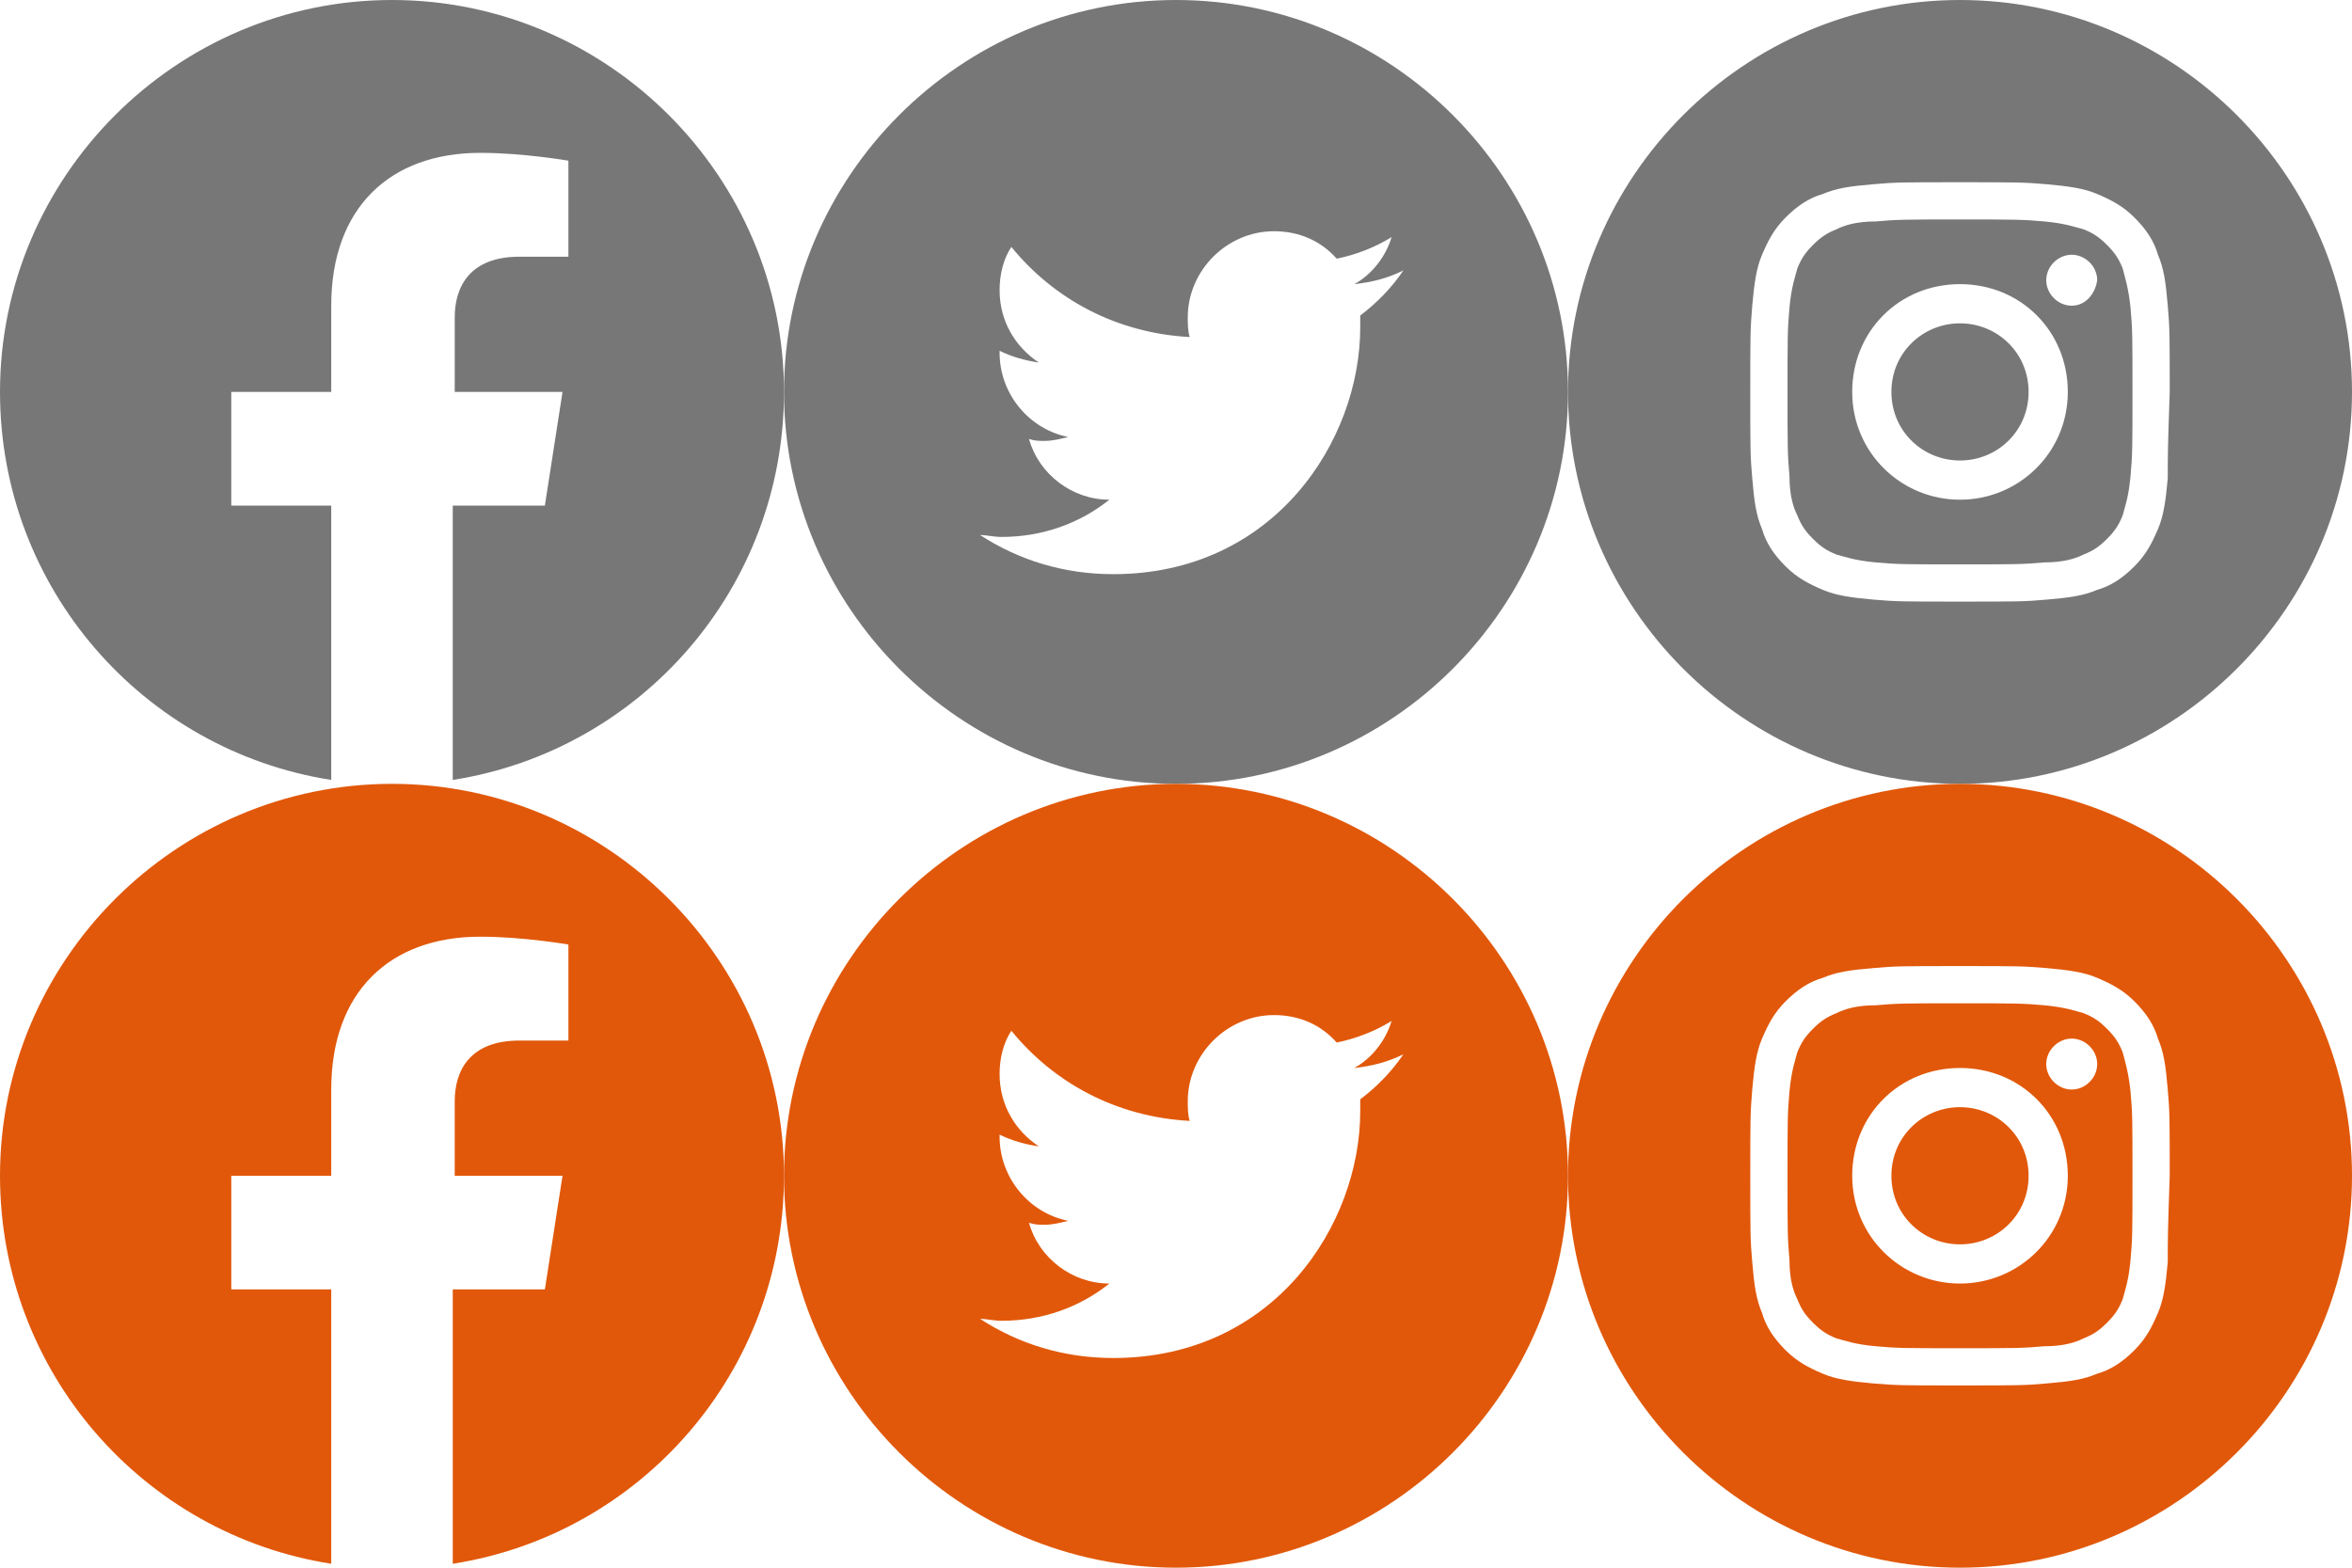
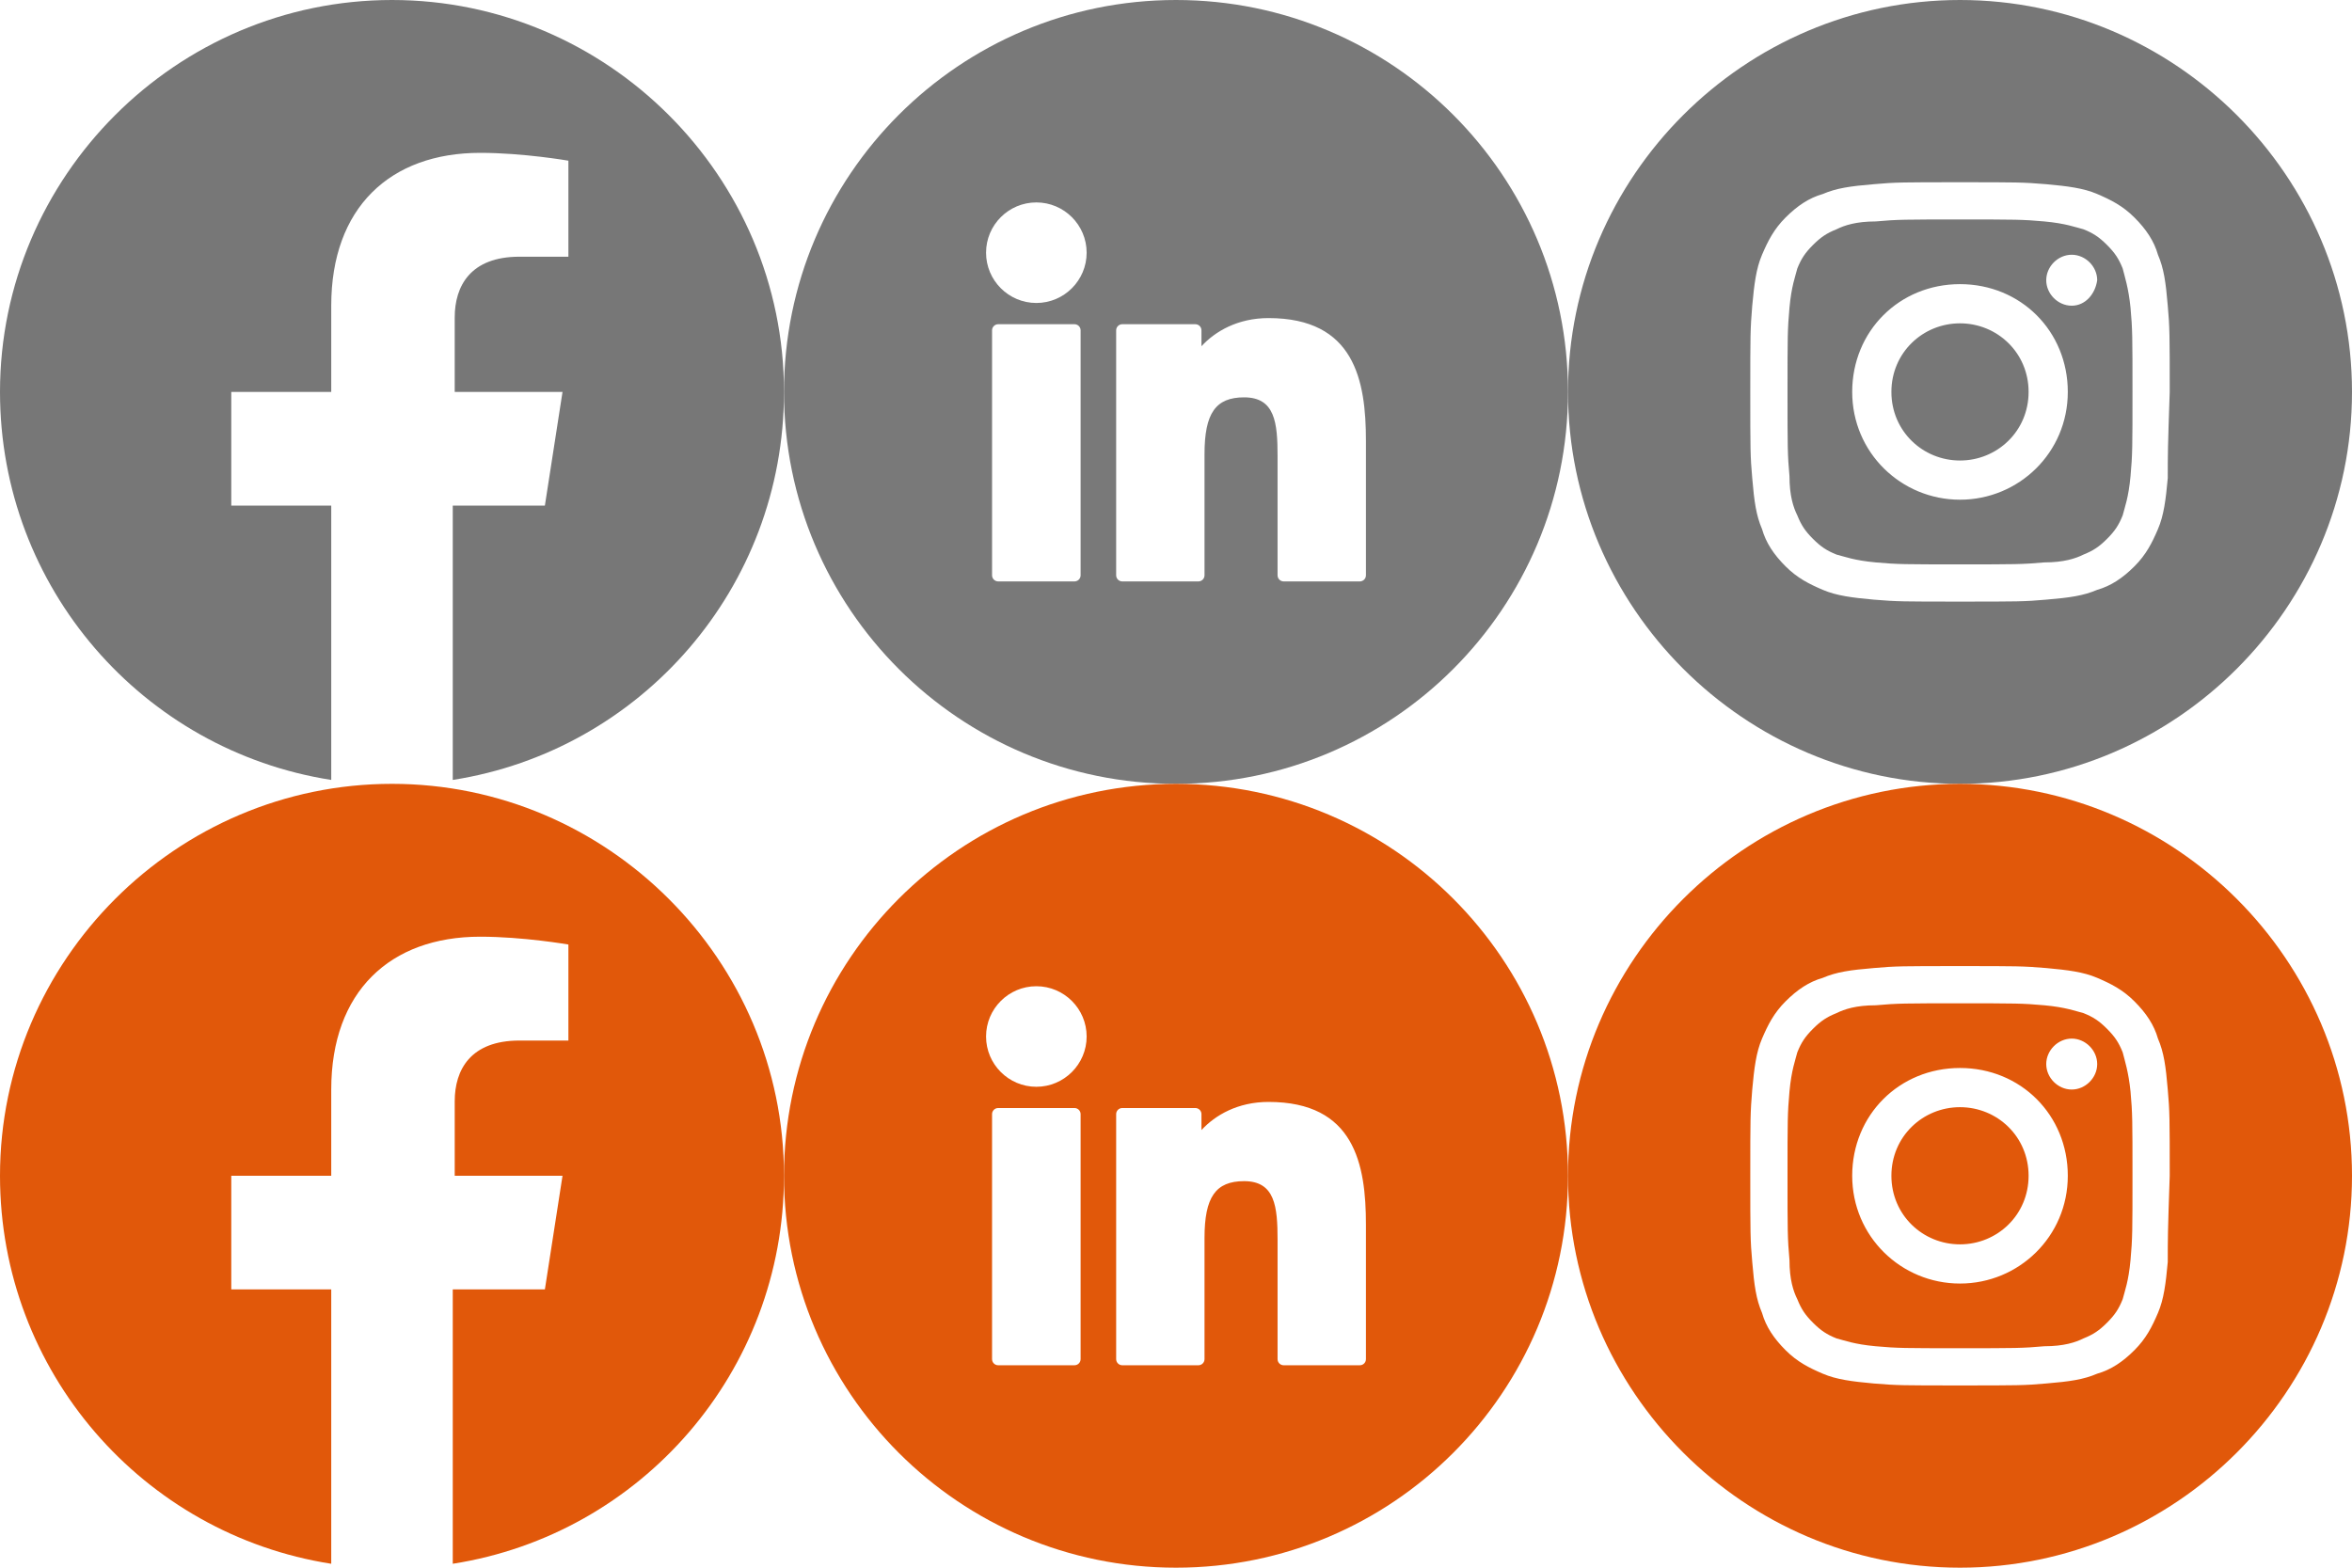
<svg xmlns="http://www.w3.org/2000/svg" version="1.1" id="Social_network" x="0px" y="0px" viewBox="0 0 120 80" enable-background="new 0 0 120 80" xml:space="preserve">
-   <path fill="#777777" d="M60,0C49,0,40,9,40,20c0,11,9,20,20,20s20-9,20-20C80,9,71,0,60,0z M69.4,16.1c0,0.2,0,0.4,0,0.6  c0,5.8-4.4,12.6-12.6,12.6c-2.5,0-4.8-0.7-6.8-2c0.3,0,0.7,0.1,1.1,0.1c2.1,0,4-0.7,5.5-1.9c-1.9,0-3.6-1.3-4.1-3.1  c0.3,0.1,0.5,0.1,0.8,0.1c0.4,0,0.8-0.1,1.2-0.2c-2-0.4-3.5-2.2-3.5-4.3c0,0,0,0,0-0.1c0.6,0.3,1.3,0.5,2,0.6c-1.2-0.8-2-2.1-2-3.7  c0-0.8,0.2-1.6,0.6-2.2c2.2,2.7,5.4,4.4,9.1,4.6c-0.1-0.3-0.1-0.7-0.1-1c0-2.4,2-4.4,4.4-4.4c1.3,0,2.4,0.5,3.2,1.4  c1-0.2,2-0.6,2.8-1.1c-0.3,1-1,1.9-1.9,2.4c0.9-0.1,1.7-0.3,2.5-0.7C71,14.7,70.2,15.5,69.4,16.1z" />
-   <path fill="#E1580A" d="M60,40c-11,0-20,9-20,20c0,11,9,20,20,20s20-9,20-20C80,49,71,40,60,40z M69.4,56.1c0,0.2,0,0.4,0,0.6  c0,5.8-4.4,12.6-12.6,12.6c-2.5,0-4.8-0.7-6.8-2c0.3,0,0.7,0.1,1.1,0.1c2.1,0,4-0.7,5.5-1.9c-1.9,0-3.6-1.3-4.1-3.1  c0.3,0.1,0.5,0.1,0.8,0.1c0.4,0,0.8-0.1,1.2-0.2c-2-0.4-3.5-2.2-3.5-4.3c0,0,0,0,0-0.1c0.6,0.3,1.3,0.5,2,0.6c-1.2-0.8-2-2.1-2-3.7  c0-0.8,0.2-1.6,0.6-2.2c2.2,2.7,5.4,4.4,9.1,4.6c-0.1-0.3-0.1-0.7-0.1-1c0-2.4,2-4.4,4.4-4.4c1.3,0,2.4,0.5,3.2,1.4  c1-0.2,2-0.6,2.8-1.1c-0.3,1-1,1.9-1.9,2.4c0.9-0.1,1.7-0.3,2.5-0.7C71,54.7,70.2,55.5,69.4,56.1z" />
-   <path fill="#777777" d="M100,0C89,0,80,9,80,20c0,11,9,20,20,20s20-9,20-20C120,9,111,0,100,0z M110.6,24.4  c-0.1,1.1-0.2,1.9-0.5,2.6c-0.3,0.7-0.6,1.3-1.2,1.9c-0.6,0.6-1.2,1-1.9,1.2c-0.7,0.3-1.4,0.4-2.6,0.5c-1.1,0.1-1.5,0.1-4.4,0.1  s-3.2,0-4.4-0.1c-1.1-0.1-1.9-0.2-2.6-0.5c-0.7-0.3-1.3-0.6-1.9-1.2c-0.6-0.6-1-1.2-1.2-1.9c-0.3-0.7-0.4-1.4-0.5-2.6  c-0.1-1.1-0.1-1.5-0.1-4.4c0-2.9,0-3.2,0.1-4.4c0.1-1.1,0.2-1.9,0.5-2.6c0.3-0.7,0.6-1.3,1.2-1.9c0.6-0.6,1.2-1,1.9-1.2  c0.7-0.3,1.4-0.4,2.6-0.5c1.1-0.1,1.5-0.1,4.4-0.1s3.2,0,4.4,0.1c1.1,0.1,1.9,0.2,2.6,0.5c0.7,0.3,1.3,0.6,1.9,1.2  c0.6,0.6,1,1.2,1.2,1.9c0.3,0.7,0.4,1.4,0.5,2.6c0.1,1.1,0.1,1.5,0.1,4.4C110.6,22.9,110.6,23.2,110.6,24.4z M108.3,13.7  c-0.2-0.5-0.4-0.8-0.8-1.2c-0.4-0.4-0.7-0.6-1.2-0.8c-0.4-0.1-0.9-0.3-2-0.4c-1.1-0.1-1.5-0.1-4.3-0.1s-3.2,0-4.3,0.1  c-1,0-1.6,0.2-2,0.4c-0.5,0.2-0.8,0.4-1.2,0.8c-0.4,0.4-0.6,0.7-0.8,1.2c-0.1,0.4-0.3,0.9-0.4,2c-0.1,1.1-0.1,1.5-0.1,4.3  s0,3.2,0.1,4.3c0,1,0.2,1.6,0.4,2c0.2,0.5,0.4,0.8,0.8,1.2s0.7,0.6,1.2,0.8c0.4,0.1,0.9,0.3,2,0.4c1.1,0.1,1.5,0.1,4.3,0.1  s3.2,0,4.3-0.1c1,0,1.6-0.2,2-0.4c0.5-0.2,0.8-0.4,1.2-0.8c0.4-0.4,0.6-0.7,0.8-1.2c0.1-0.4,0.3-0.9,0.4-2c0.1-1.1,0.1-1.5,0.1-4.3  s0-3.2-0.1-4.3C108.6,14.7,108.4,14.1,108.3,13.7z M100,25.5c-3,0-5.5-2.4-5.5-5.5s2.4-5.5,5.5-5.5s5.5,2.4,5.5,5.5  S103,25.5,100,25.5z M105.7,15.6c-0.7,0-1.3-0.6-1.3-1.3c0-0.7,0.6-1.3,1.3-1.3s1.3,0.6,1.3,1.3C106.9,15,106.4,15.6,105.7,15.6z   M103.5,20c0,2-1.6,3.5-3.5,3.5S96.5,22,96.5,20c0-2,1.6-3.5,3.5-3.5S103.5,18,103.5,20z" />
-   <path fill="#E1580A" d="M100,40c-11,0-20,9-20,20c0,11,9,20,20,20s20-9,20-20C120,49,111,40,100,40z M110.6,64.4  c-0.1,1.1-0.2,1.9-0.5,2.6c-0.3,0.7-0.6,1.3-1.2,1.9c-0.6,0.6-1.2,1-1.9,1.2c-0.7,0.3-1.4,0.4-2.6,0.5c-1.1,0.1-1.5,0.1-4.4,0.1  s-3.2,0-4.4-0.1c-1.1-0.1-1.9-0.2-2.6-0.5c-0.7-0.3-1.3-0.6-1.9-1.2c-0.6-0.6-1-1.2-1.2-1.9c-0.3-0.7-0.4-1.4-0.5-2.6  c-0.1-1.1-0.1-1.5-0.1-4.4c0-2.9,0-3.2,0.1-4.4c0.1-1.1,0.2-1.9,0.5-2.6c0.3-0.7,0.6-1.3,1.2-1.9c0.6-0.6,1.2-1,1.9-1.2  c0.7-0.3,1.4-0.4,2.6-0.5c1.1-0.1,1.5-0.1,4.4-0.1s3.2,0,4.4,0.1c1.1,0.1,1.9,0.2,2.6,0.5c0.7,0.3,1.3,0.6,1.9,1.2  c0.6,0.6,1,1.2,1.2,1.9c0.3,0.7,0.4,1.4,0.5,2.6c0.1,1.1,0.1,1.5,0.1,4.4C110.6,62.9,110.6,63.2,110.6,64.4z M108.3,53.7  c-0.2-0.5-0.4-0.8-0.8-1.2c-0.4-0.4-0.7-0.6-1.2-0.8c-0.4-0.1-0.9-0.3-2-0.4c-1.1-0.1-1.5-0.1-4.3-0.1s-3.2,0-4.3,0.1  c-1,0-1.6,0.2-2,0.4c-0.5,0.2-0.8,0.4-1.2,0.8c-0.4,0.4-0.6,0.7-0.8,1.2c-0.1,0.4-0.3,0.9-0.4,2c-0.1,1.1-0.1,1.5-0.1,4.3  s0,3.2,0.1,4.3c0,1,0.2,1.6,0.4,2c0.2,0.5,0.4,0.8,0.8,1.2s0.7,0.6,1.2,0.8c0.4,0.1,0.9,0.3,2,0.4c1.1,0.1,1.5,0.1,4.3,0.1  s3.2,0,4.3-0.1c1,0,1.6-0.2,2-0.4c0.5-0.2,0.8-0.4,1.2-0.8c0.4-0.4,0.6-0.7,0.8-1.2c0.1-0.4,0.3-0.9,0.4-2c0.1-1.1,0.1-1.5,0.1-4.3  s0-3.2-0.1-4.3C108.6,54.7,108.4,54.1,108.3,53.7z M100,65.5c-3,0-5.5-2.4-5.5-5.5s2.4-5.5,5.5-5.5s5.5,2.4,5.5,5.5  S103,65.5,100,65.5z M105.7,55.6c-0.7,0-1.3-0.6-1.3-1.3s0.6-1.3,1.3-1.3s1.3,0.6,1.3,1.3S106.4,55.6,105.7,55.6z M103.5,60  c0,2-1.6,3.5-3.5,3.5S96.5,62,96.5,60c0-2,1.6-3.5,3.5-3.5S103.5,58,103.5,60z" />
-   <path fill="#777777" d="M40,20C40,9,31,0,20,0S0,9,0,20c0,10,7.3,18.3,16.9,19.8v-14h-5.1V20h5.1v-4.4c0-5,3-7.8,7.6-7.8  c2.2,0,4.5,0.4,4.5,0.4v4.9h-2.5c-2.5,0-3.3,1.5-3.3,3.1V20h5.5l-0.9,5.8h-4.7v14C32.7,38.3,40,30,40,20z" />
-   <path fill="#E1580A" d="M40,60c0-11-9-20-20-20S0,49,0,60c0,10,7.3,18.3,16.9,19.8v-14h-5.1V60h5.1v-4.4c0-5,3-7.8,7.6-7.8  c2.2,0,4.5,0.4,4.5,0.4v4.9h-2.5c-2.5,0-3.3,1.5-3.3,3.1V60h5.5l-0.9,5.8h-4.7v14C32.7,78.3,40,70,40,60z" />
+   <defs id="defs6" />
+   <path id="path1" style="fill:#797979;stroke-width:0.756;paint-order:stroke fill markers" d="M 60 5.6136499e-08 A 20 20 0 0 0 40 20 A 20 20 0 0 0 60 40 A 20 20 0 0 0 80 20 A 20 20 0 0 0 60 5.6136499e-08 z M 52.875 10.33 C 54.29 10.33 55.441 11.48 55.441 12.895 C 55.441 14.309 54.29 15.461 52.875 15.461 C 51.459 15.461 50.309 14.309 50.309 12.895 C 50.309 11.48 51.459 10.33 52.875 10.33 z M 64.719 16.232 C 69.102 16.232 69.691 19.401 69.691 22.5 L 69.691 29.357 C 69.691 29.53 69.552 29.67 69.379 29.67 L 65.494 29.67 C 65.321 29.67 65.182 29.53 65.182 29.357 L 65.182 23.279 C 65.182 21.578 65.057 20.277 63.475 20.277 C 62.022 20.277 61.455 21.088 61.455 23.172 L 61.455 29.357 C 61.455 29.53 61.315 29.67 61.143 29.67 L 57.26 29.67 C 57.087 29.67 56.947 29.53 56.947 29.357 L 56.947 16.857 C 56.947 16.685 57.087 16.545 57.26 16.545 L 60.986 16.545 C 61.159 16.545 61.299 16.685 61.299 16.857 L 61.299 17.668 C 62 16.905 63.156 16.232 64.719 16.232 z M 50.93 16.545 L 54.82 16.545 C 54.993 16.545 55.133 16.685 55.133 16.857 L 55.133 29.357 C 55.133 29.53 54.993 29.67 54.82 29.67 L 50.93 29.67 C 50.757 29.67 50.615 29.53 50.615 29.357 L 50.615 16.857 C 50.615 16.685 50.757 16.545 50.93 16.545 z " />
+   <path id="path2" style="fill:#e1580a;stroke:none;stroke-width:0.756;paint-order:stroke fill markers;fill-opacity:1" d="M 60 40 A 20 20 0 0 0 40 60 A 20 20 0 0 0 60 80 A 20 20 0 0 0 80 60 A 20 20 0 0 0 60 40 z M 52.875 50.328 C 54.29 50.328 55.441 51.478 55.441 52.893 C 55.441 54.307 54.29 55.459 52.875 55.459 C 51.459 55.459 50.309 54.308 50.309 52.893 C 50.309 51.478 51.459 50.328 52.875 50.328 z M 64.719 56.232 C 69.102 56.232 69.691 59.401 69.691 62.5 L 69.691 69.357 C 69.691 69.53 69.552 69.67 69.379 69.67 L 65.494 69.67 C 65.321 69.67 65.182 69.53 65.182 69.357 L 65.182 63.279 C 65.182 61.578 65.057 60.275 63.475 60.275 C 62.022 60.275 61.455 61.088 61.455 63.172 L 61.455 69.357 C 61.455 69.53 61.315 69.67 61.143 69.67 L 57.26 69.67 C 57.087 69.67 56.947 69.53 56.947 69.357 L 56.947 56.855 C 56.947 56.683 57.087 56.543 57.26 56.543 L 60.986 56.543 C 61.159 56.543 61.299 56.683 61.299 56.855 L 61.299 57.668 C 62 56.905 63.156 56.232 64.719 56.232 z M 50.928 56.543 L 54.82 56.543 C 54.993 56.543 55.133 56.683 55.133 56.855 L 55.133 69.357 C 55.133 69.53 54.993 69.67 54.82 69.67 L 50.928 69.67 C 50.755 69.67 50.615 69.53 50.615 69.357 L 50.615 56.855 C 50.615 56.683 50.755 56.543 50.928 56.543 z " />
+   <path fill="#777777" d="M100,0C89,0,80,9,80,20c0,11,9,20,20,20s20-9,20-20C120,9,111,0,100,0z M110.6,24.4  c-0.1,1.1-0.2,1.9-0.5,2.6c-0.3,0.7-0.6,1.3-1.2,1.9c-0.6,0.6-1.2,1-1.9,1.2c-0.7,0.3-1.4,0.4-2.6,0.5c-1.1,0.1-1.5,0.1-4.4,0.1  s-3.2,0-4.4-0.1c-1.1-0.1-1.9-0.2-2.6-0.5c-0.7-0.3-1.3-0.6-1.9-1.2c-0.6-0.6-1-1.2-1.2-1.9c-0.3-0.7-0.4-1.4-0.5-2.6  c-0.1-1.1-0.1-1.5-0.1-4.4c0-2.9,0-3.2,0.1-4.4c0.1-1.1,0.2-1.9,0.5-2.6c0.3-0.7,0.6-1.3,1.2-1.9c0.6-0.6,1.2-1,1.9-1.2  c0.7-0.3,1.4-0.4,2.6-0.5c1.1-0.1,1.5-0.1,4.4-0.1s3.2,0,4.4,0.1c1.1,0.1,1.9,0.2,2.6,0.5c0.7,0.3,1.3,0.6,1.9,1.2  c0.6,0.6,1,1.2,1.2,1.9c0.3,0.7,0.4,1.4,0.5,2.6c0.1,1.1,0.1,1.5,0.1,4.4C110.6,22.9,110.6,23.2,110.6,24.4z M108.3,13.7  c-0.2-0.5-0.4-0.8-0.8-1.2c-0.4-0.4-0.7-0.6-1.2-0.8c-0.4-0.1-0.9-0.3-2-0.4c-1.1-0.1-1.5-0.1-4.3-0.1s-3.2,0-4.3,0.1  c-1,0-1.6,0.2-2,0.4c-0.5,0.2-0.8,0.4-1.2,0.8c-0.4,0.4-0.6,0.7-0.8,1.2c-0.1,0.4-0.3,0.9-0.4,2c-0.1,1.1-0.1,1.5-0.1,4.3  s0,3.2,0.1,4.3c0,1,0.2,1.6,0.4,2c0.2,0.5,0.4,0.8,0.8,1.2s0.7,0.6,1.2,0.8c0.4,0.1,0.9,0.3,2,0.4c1.1,0.1,1.5,0.1,4.3,0.1  s3.2,0,4.3-0.1c1,0,1.6-0.2,2-0.4c0.5-0.2,0.8-0.4,1.2-0.8c0.4-0.4,0.6-0.7,0.8-1.2c0.1-0.4,0.3-0.9,0.4-2c0.1-1.1,0.1-1.5,0.1-4.3  s0-3.2-0.1-4.3C108.6,14.7,108.4,14.1,108.3,13.7z M100,25.5c-3,0-5.5-2.4-5.5-5.5s2.4-5.5,5.5-5.5s5.5,2.4,5.5,5.5  S103,25.5,100,25.5z M105.7,15.6c-0.7,0-1.3-0.6-1.3-1.3c0-0.7,0.6-1.3,1.3-1.3s1.3,0.6,1.3,1.3C106.9,15,106.4,15.6,105.7,15.6z   M103.5,20c0,2-1.6,3.5-3.5,3.5S96.5,22,96.5,20c0-2,1.6-3.5,3.5-3.5S103.5,18,103.5,20z" id="path3" />
+   <path fill="#E1580A" d="M100,40c-11,0-20,9-20,20c0,11,9,20,20,20s20-9,20-20C120,49,111,40,100,40z M110.6,64.4  c-0.1,1.1-0.2,1.9-0.5,2.6c-0.3,0.7-0.6,1.3-1.2,1.9c-0.6,0.6-1.2,1-1.9,1.2c-0.7,0.3-1.4,0.4-2.6,0.5c-1.1,0.1-1.5,0.1-4.4,0.1  s-3.2,0-4.4-0.1c-1.1-0.1-1.9-0.2-2.6-0.5c-0.7-0.3-1.3-0.6-1.9-1.2c-0.6-0.6-1-1.2-1.2-1.9c-0.3-0.7-0.4-1.4-0.5-2.6  c-0.1-1.1-0.1-1.5-0.1-4.4c0-2.9,0-3.2,0.1-4.4c0.1-1.1,0.2-1.9,0.5-2.6c0.3-0.7,0.6-1.3,1.2-1.9c0.6-0.6,1.2-1,1.9-1.2  c0.7-0.3,1.4-0.4,2.6-0.5c1.1-0.1,1.5-0.1,4.4-0.1s3.2,0,4.4,0.1c1.1,0.1,1.9,0.2,2.6,0.5c0.7,0.3,1.3,0.6,1.9,1.2  c0.6,0.6,1,1.2,1.2,1.9c0.3,0.7,0.4,1.4,0.5,2.6c0.1,1.1,0.1,1.5,0.1,4.4C110.6,62.9,110.6,63.2,110.6,64.4z M108.3,53.7  c-0.2-0.5-0.4-0.8-0.8-1.2c-0.4-0.4-0.7-0.6-1.2-0.8c-0.4-0.1-0.9-0.3-2-0.4c-1.1-0.1-1.5-0.1-4.3-0.1s-3.2,0-4.3,0.1  c-1,0-1.6,0.2-2,0.4c-0.5,0.2-0.8,0.4-1.2,0.8c-0.4,0.4-0.6,0.7-0.8,1.2c-0.1,0.4-0.3,0.9-0.4,2c-0.1,1.1-0.1,1.5-0.1,4.3  s0,3.2,0.1,4.3c0,1,0.2,1.6,0.4,2c0.2,0.5,0.4,0.8,0.8,1.2s0.7,0.6,1.2,0.8c0.4,0.1,0.9,0.3,2,0.4c1.1,0.1,1.5,0.1,4.3,0.1  s3.2,0,4.3-0.1c1,0,1.6-0.2,2-0.4c0.5-0.2,0.8-0.4,1.2-0.8c0.4-0.4,0.6-0.7,0.8-1.2c0.1-0.4,0.3-0.9,0.4-2c0.1-1.1,0.1-1.5,0.1-4.3  s0-3.2-0.1-4.3C108.6,54.7,108.4,54.1,108.3,53.7z M100,65.5c-3,0-5.5-2.4-5.5-5.5s2.4-5.5,5.5-5.5s5.5,2.4,5.5,5.5  S103,65.5,100,65.5z M105.7,55.6c-0.7,0-1.3-0.6-1.3-1.3s0.6-1.3,1.3-1.3s1.3,0.6,1.3,1.3S106.4,55.6,105.7,55.6z M103.5,60  c0,2-1.6,3.5-3.5,3.5S96.5,62,96.5,60c0-2,1.6-3.5,3.5-3.5S103.5,58,103.5,60z" id="path4" />
+   <path fill="#777777" d="M40,20C40,9,31,0,20,0S0,9,0,20c0,10,7.3,18.3,16.9,19.8v-14h-5.1V20h5.1v-4.4c0-5,3-7.8,7.6-7.8  c2.2,0,4.5,0.4,4.5,0.4v4.9h-2.5c-2.5,0-3.3,1.5-3.3,3.1V20h5.5l-0.9,5.8h-4.7v14C32.7,38.3,40,30,40,20z" id="path5" />
+   <path fill="#E1580A" d="M40,60c0-11-9-20-20-20S0,49,0,60c0,10,7.3,18.3,16.9,19.8v-14h-5.1V60h5.1v-4.4c0-5,3-7.8,7.6-7.8  c2.2,0,4.5,0.4,4.5,0.4v4.9h-2.5c-2.5,0-3.3,1.5-3.3,3.1V60h5.5l-0.9,5.8h-4.7v14C32.7,78.3,40,70,40,60z" id="path6" />
</svg>
